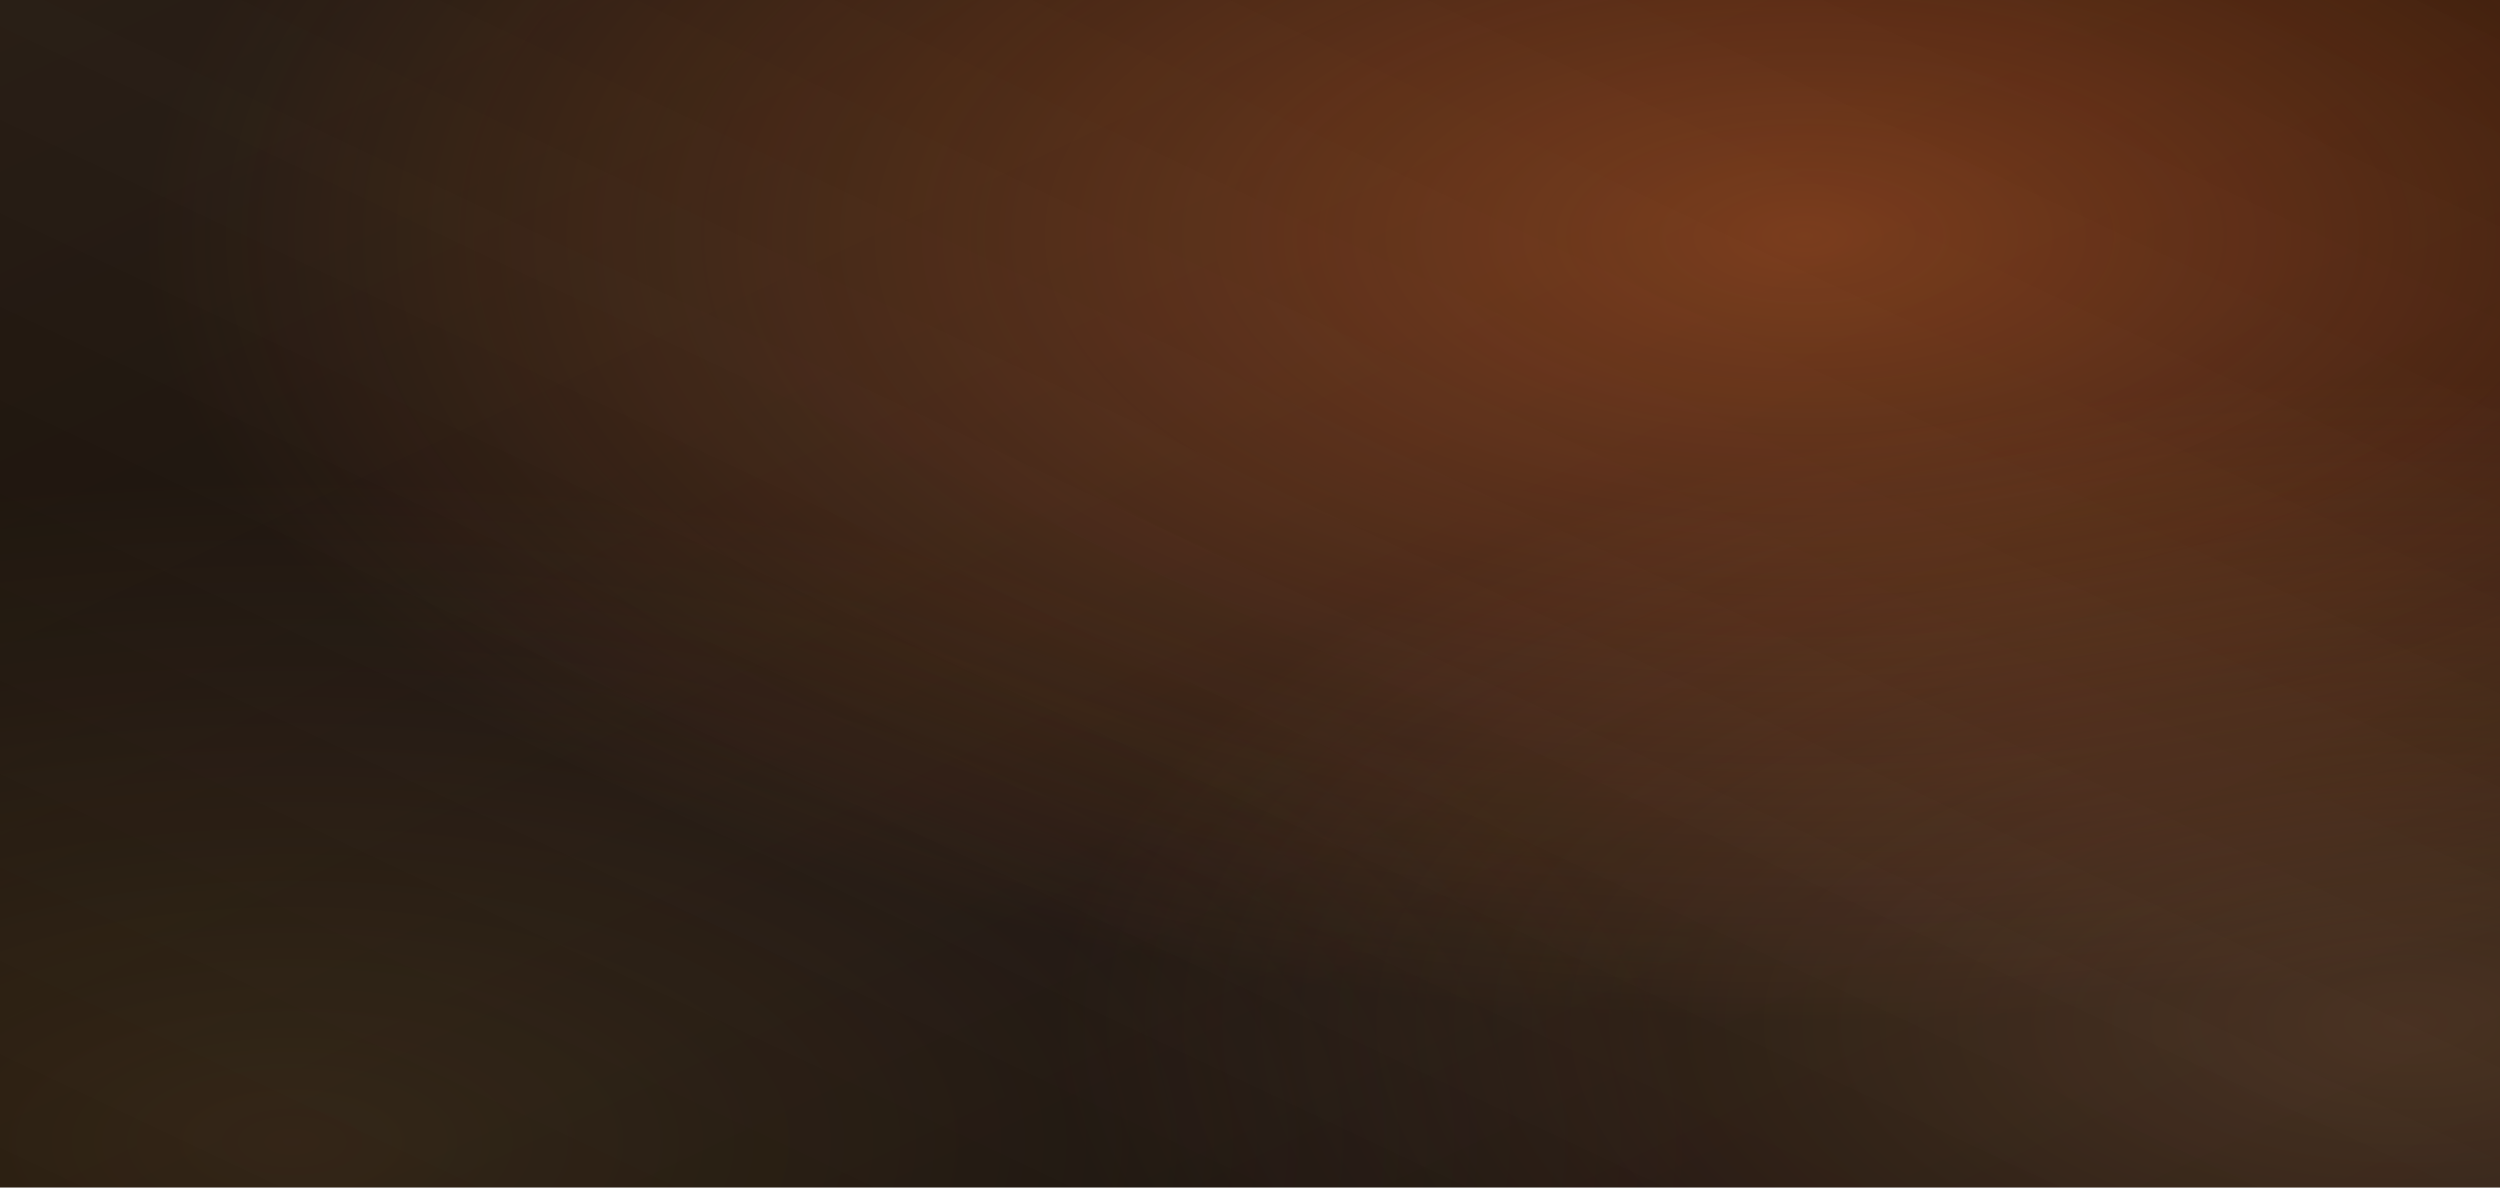
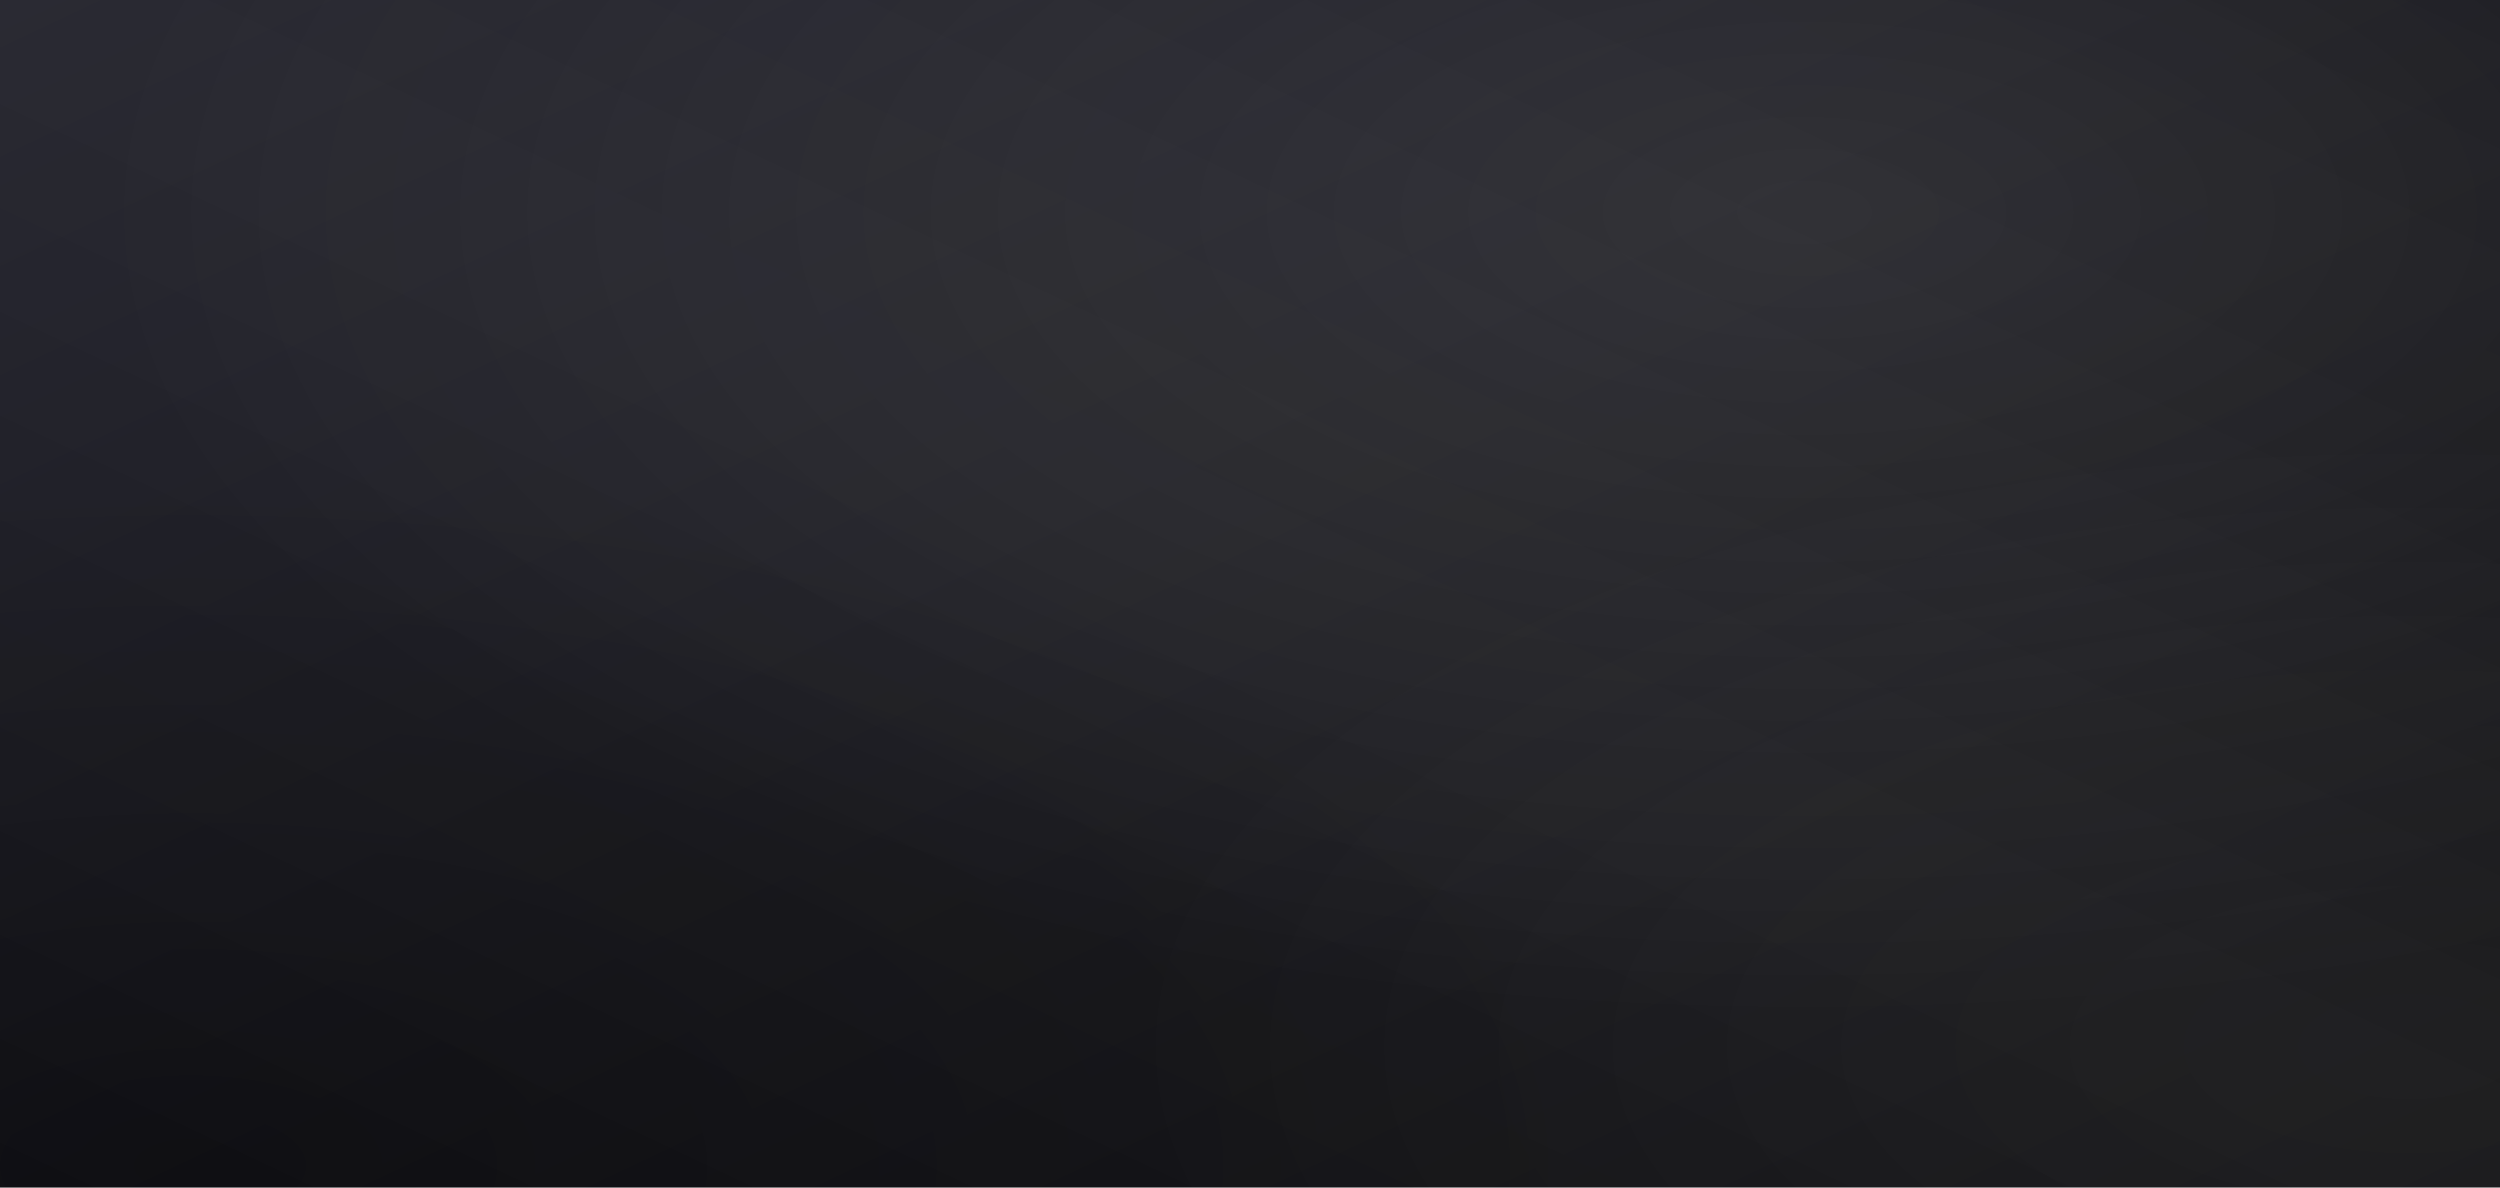
<svg xmlns="http://www.w3.org/2000/svg" viewBox="0 0 800 380" preserveAspectRatio="none">
  <defs>
    <linearGradient id="b" x1="0" y1="0" x2="1" y2="1">
-       <stop offset="0" stop-color="#1e1309" />
-       <stop offset="0.55" stop-color="#130c07" />
-       <stop offset="1" stop-color="#0a0604" />
+       <stop offset="0" stop-color="#20202a" />
+       <stop offset="0.55" stop-color="#141419" />
+       <stop offset="1" stop-color="#0a0a0c" />
    </linearGradient>
-     <radialGradient id="g0" cx=".72" cy=".20" r=".66">
-       <stop offset="0" stop-color="#ea6a2c" stop-opacity="0.46" />
-       <stop offset="1" stop-color="#ea6a2c" stop-opacity="0" />
+     <radialGradient id="g0" cx=".72" cy=".18" r=".68">
+       <stop offset="0" stop-color="#ffffff" stop-opacity="0.1" />
+       <stop offset="1" stop-color="#ffffff" stop-opacity="0" />
    </radialGradient>
-     <radialGradient id="g1" cx=".96" cy=".86" r=".54">
-       <stop offset="0" stop-color="#ffa05a" stop-opacity="0.22" />
-       <stop offset="1" stop-color="#ffa05a" stop-opacity="0" />
+     <radialGradient id="g1" cx=".96" cy=".88" r=".52">
+       <stop offset="0" stop-color="#ffffff" stop-opacity="0.045" />
+       <stop offset="1" stop-color="#ffffff" stop-opacity="0" />
    </radialGradient>
-     <radialGradient id="g2" cx=".12" cy=".96" r=".56">
-       <stop offset="0" stop-color="#ffc478" stop-opacity="0.13" />
-       <stop offset="1" stop-color="#ffc478" stop-opacity="0" />
+     <radialGradient id="g2" cx=".08" cy=".98" r=".58">
+       <stop offset="0" stop-color="#000000" stop-opacity="0.3" />
+       <stop offset="1" stop-color="#000000" stop-opacity="0" />
    </radialGradient>
    <linearGradient id="s" x1="0" y1="1" x2="1" y2="0">
      <stop offset="0" stop-color="#ffffff" stop-opacity="0" />
-       <stop offset=".5" stop-color="#ffffff" stop-opacity="0.05" />
+       <stop offset=".5" stop-color="#ffffff" stop-opacity="0.045" />
      <stop offset="1" stop-color="#ffffff" stop-opacity="0" />
    </linearGradient>
  </defs>
  <rect width="800" height="380" fill="url(#b)" />
  <rect width="800" height="380" fill="url(#g0)" />
  <rect width="800" height="380" fill="url(#g1)" />
  <rect width="800" height="380" fill="url(#g2)" />
  <rect width="800" height="380" fill="url(#s)" />
</svg>
